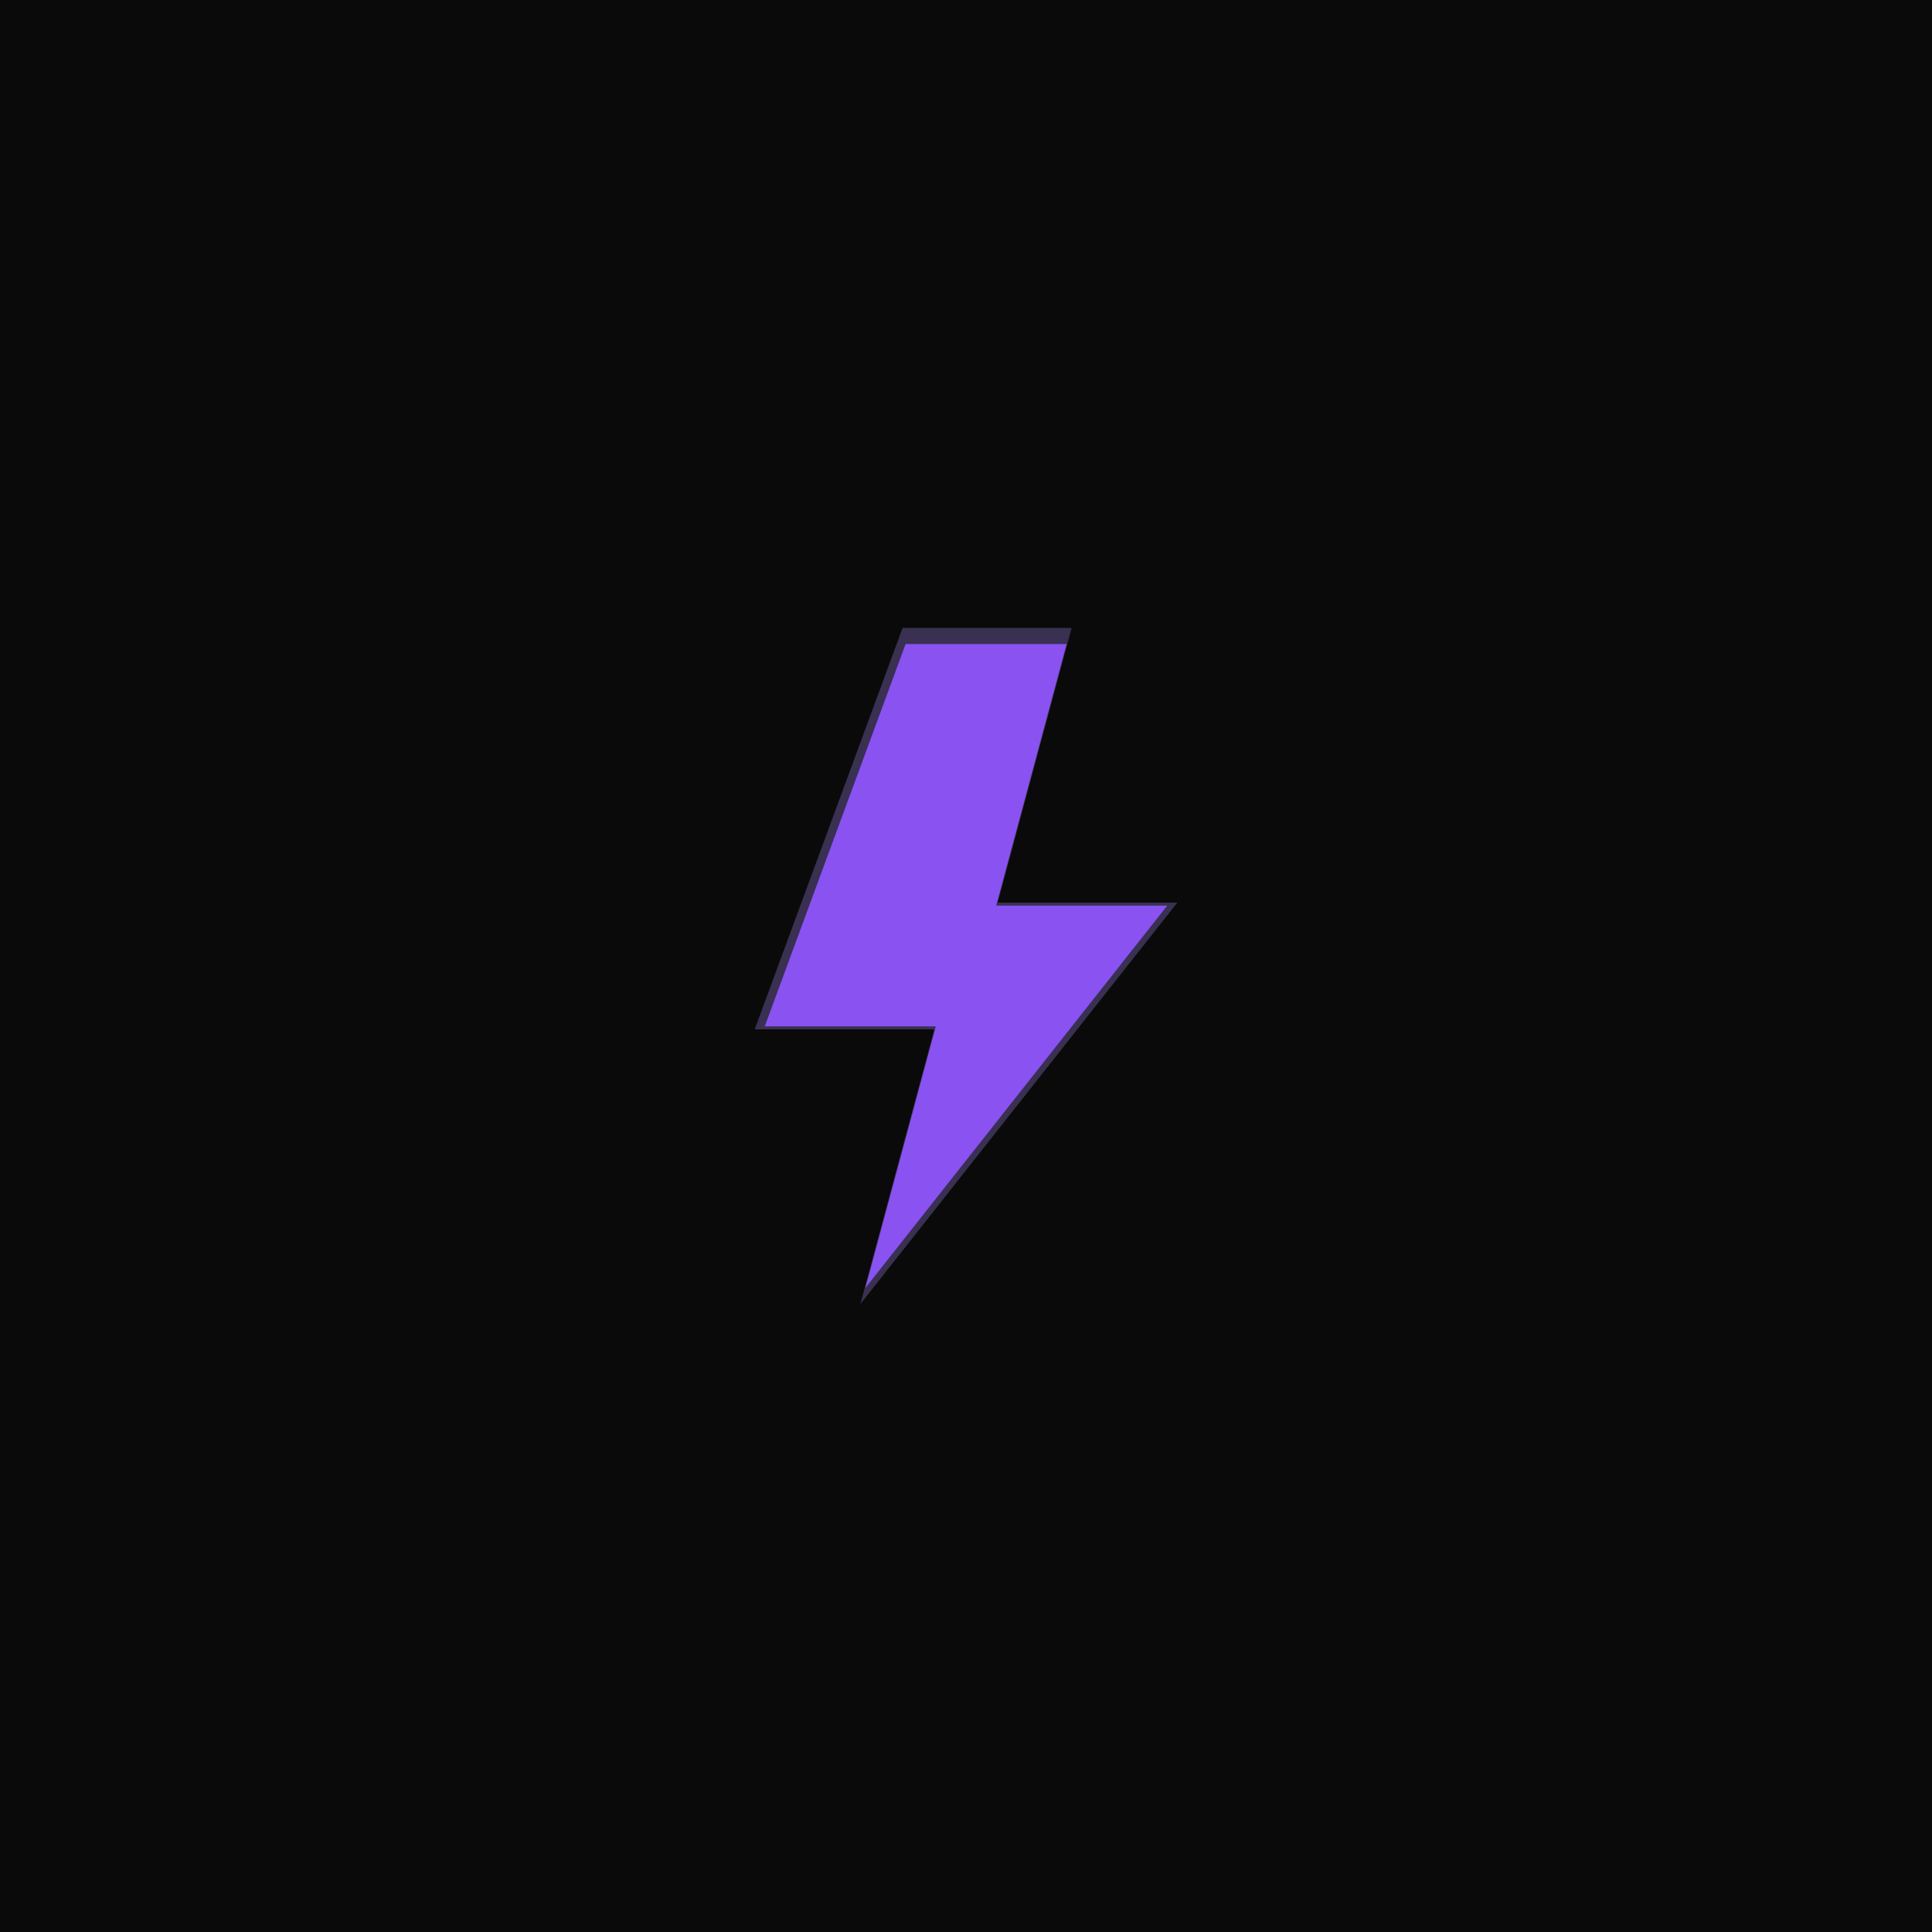
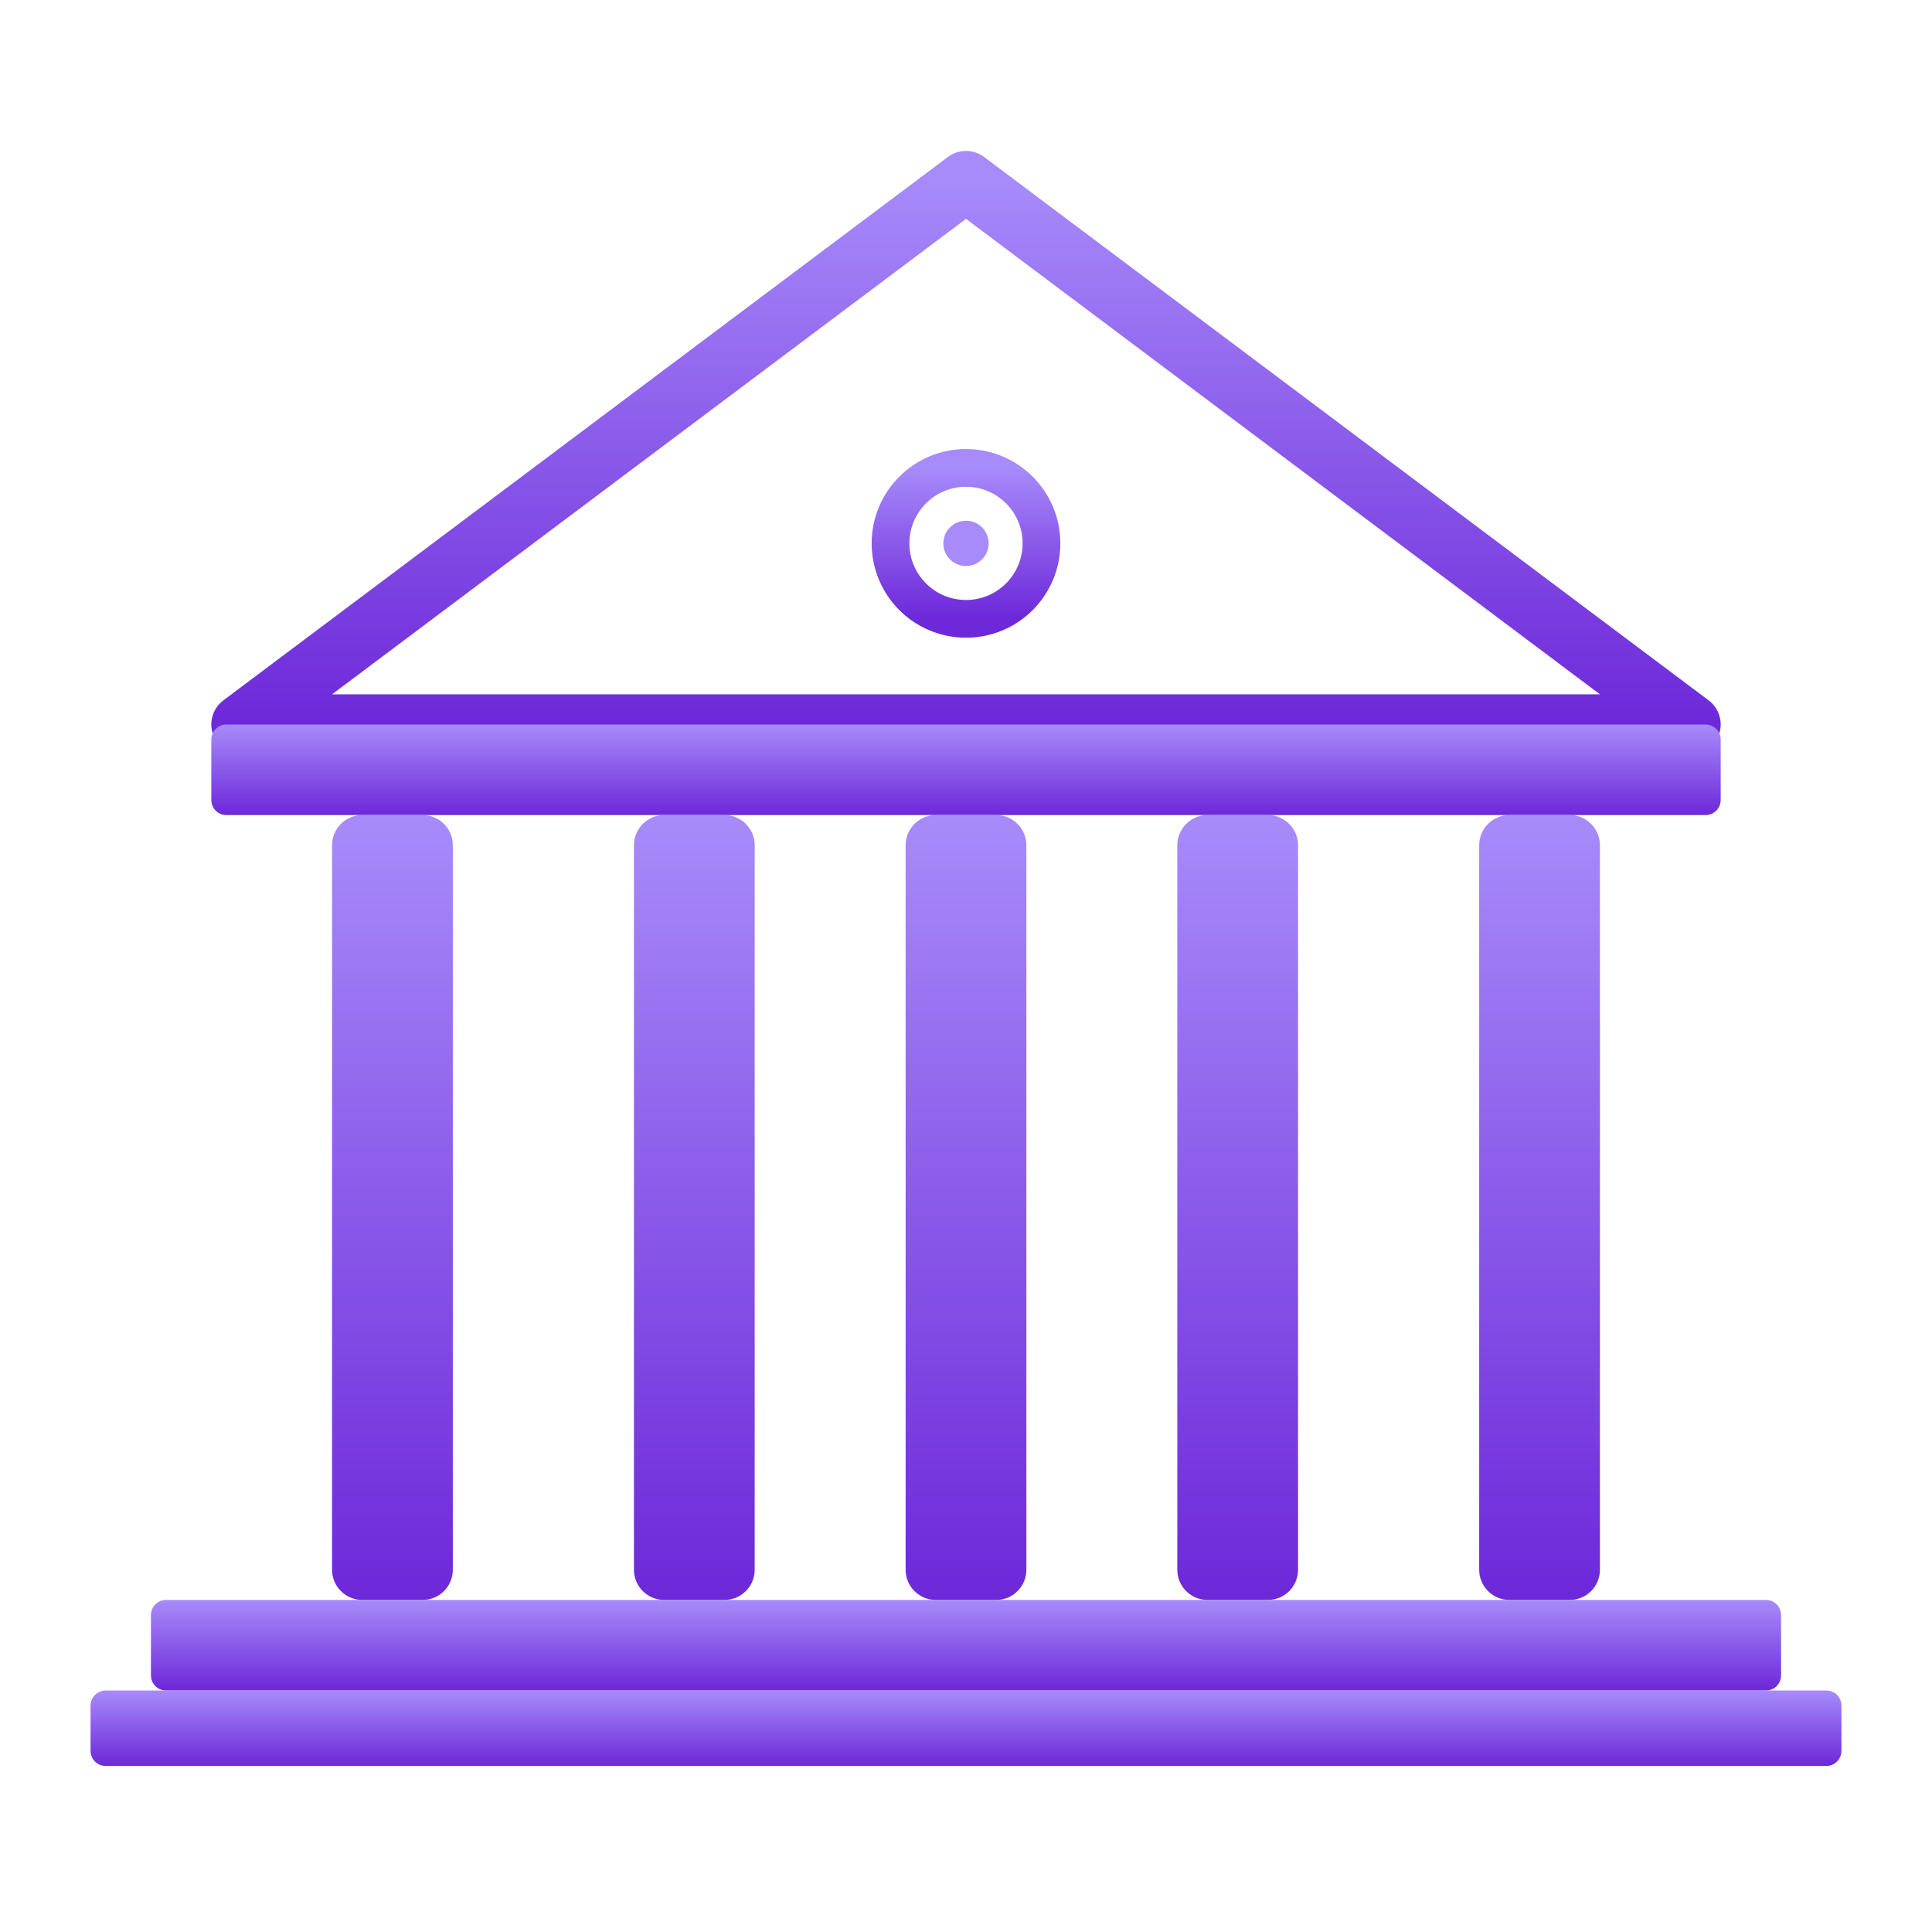
- <svg xmlns="http://www.w3.org/2000/svg" width="192" height="192" viewBox="0 0 192 192" fill="none">
-   <rect width="192" height="192" fill="#0a0a0a" />
-   <g transform="translate(96, 96)">
-     <path d="M-6,-32 L10,-32 L3,-6 L20,-6 L-10,32 L-3,6 L-20,6 Z" fill="#7c3aed" />
-     <path d="M-6,-32 L10,-32 L3,-6 L20,-6 L-10,32 L-3,6 L-20,6 Z" fill="#a78bfa" opacity="0.3" transform="scale(1.05)" />
-   </g>
+ <svg xmlns="http://www.w3.org/2000/svg" viewBox="0 0 128 128" fill="none">
+   <defs>
+     <linearGradient id="g" x1="0" y1="0" x2="0" y2="1">
+       <stop offset="0%" stop-color="#a78bfa" />
+       <stop offset="100%" stop-color="#6d28d9" />
+     </linearGradient>
+   </defs>
+   <polygon points="64,12 16,48 112,48" stroke="url(#g)" stroke-width="4" fill="none" stroke-linejoin="round" />
+   <rect x="14" y="48" width="100" height="6" rx="1" fill="url(#g)" />
+   <rect x="22" y="54" width="8" height="52" rx="2" fill="url(#g)" />
+   <rect x="42" y="54" width="8" height="52" rx="2" fill="url(#g)" />
+   <rect x="60" y="54" width="8" height="52" rx="2" fill="url(#g)" />
+   <rect x="78" y="54" width="8" height="52" rx="2" fill="url(#g)" />
+   <rect x="98" y="54" width="8" height="52" rx="2" fill="url(#g)" />
+   <rect x="10" y="106" width="108" height="6" rx="1" fill="url(#g)" />
+   <rect x="6" y="112" width="116" height="5" rx="1" fill="url(#g)" />
+   <circle cx="64" cy="36" r="5" stroke="url(#g)" stroke-width="2.5" fill="none" />
+   <circle cx="64" cy="36" r="1.5" fill="#a78bfa" />
</svg>
